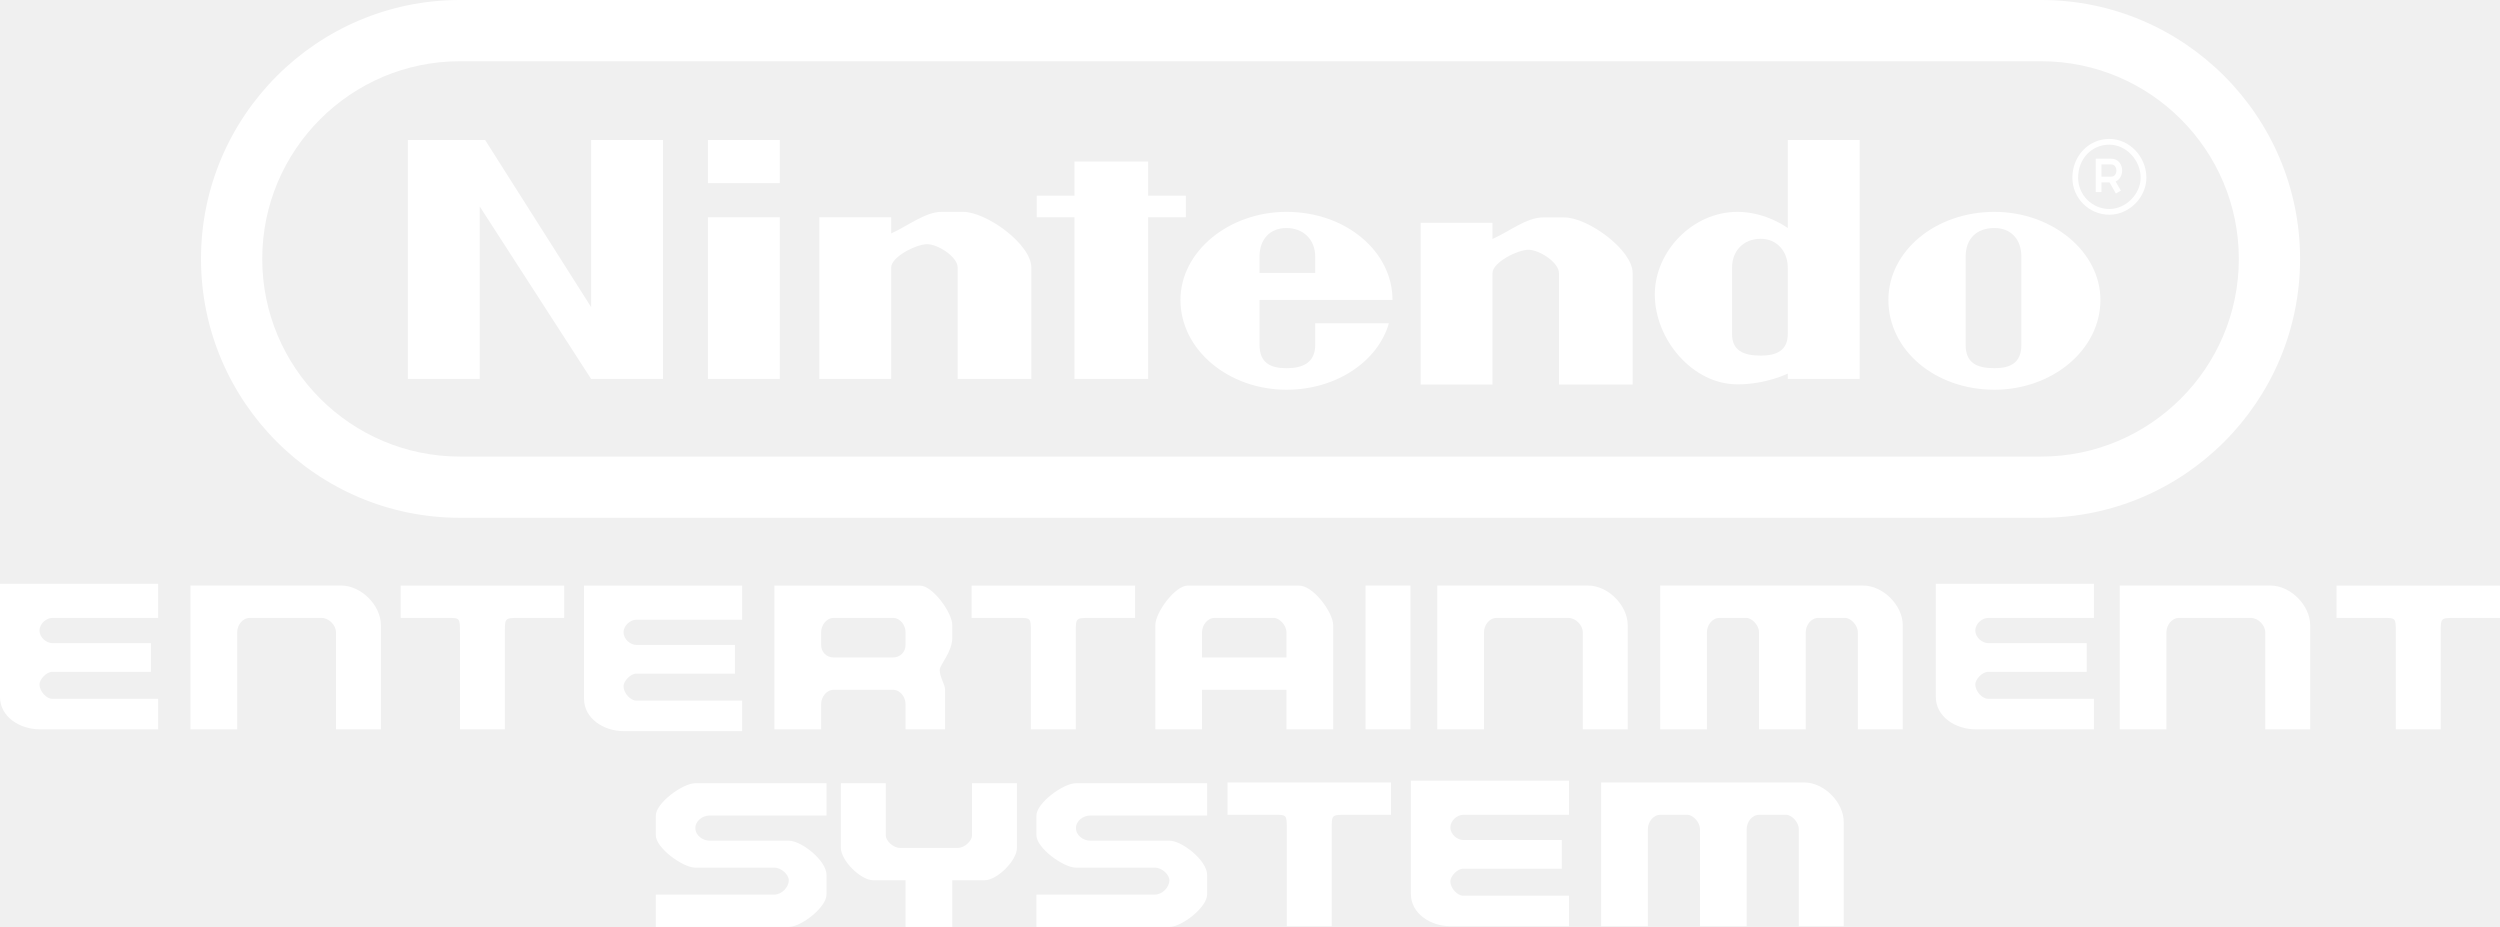
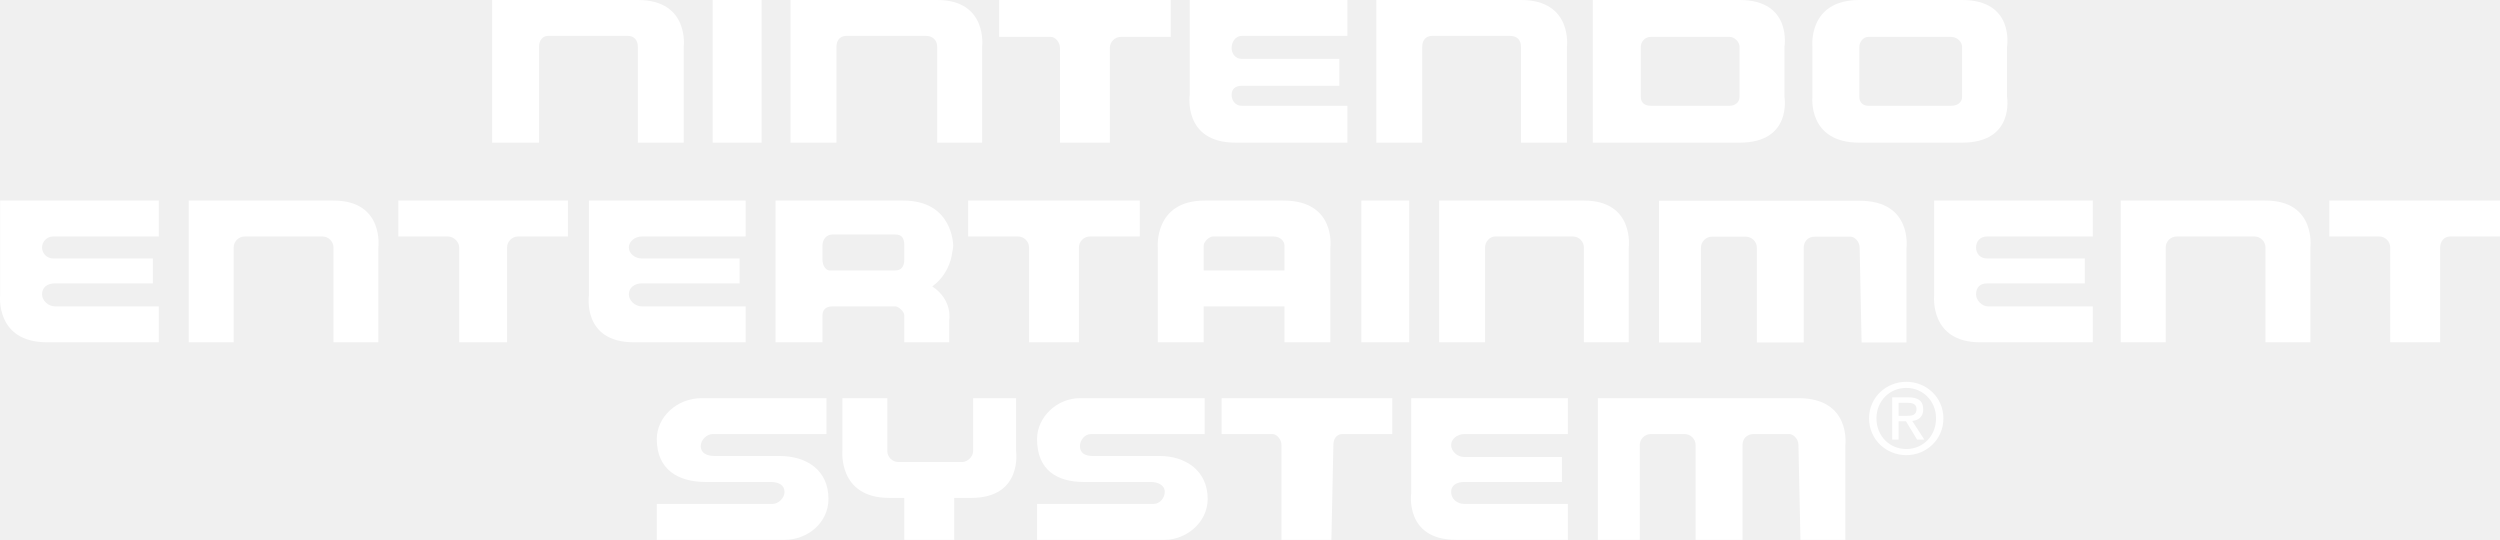
- <svg xmlns="http://www.w3.org/2000/svg" version="1.1" id="Ebene_1" x="0px" y="0px" width="340.154px" height="126.123px" viewBox="0 0 340.154 126.123" enable-background="new 0 0 340.154 126.123" xml:space="preserve">
-   <defs id="defs52" />
-   <g id="g3" style="fill:#ffffff;fill-opacity:1">
-     <path fill="#FF0000" d="M277.724,70.452H62.576c-19.423,0-35.228-15.803-35.228-35.227S43.154,0,62.576,0h215.146   c19.426,0,35.229,15.802,35.229,35.226C312.95,54.649,297.149,70.452,277.724,70.452z M62.576,8.333   c-14.829,0-26.895,12.064-26.895,26.895c0,14.828,12.065,26.894,26.895,26.894h215.146c14.827,0,26.896-12.065,26.896-26.894   c0-14.83-12.067-26.895-26.896-26.895H62.576z" id="path5" style="fill:#ffffff;fill-opacity:1" />
-     <path fill="#FF0000" d="M90.208,51.562V19.047h-9.779v22.735L66.006,19.047H55.494v32.515h9.779V28.093l15.155,23.469H90.208z" id="path7" style="fill:#ffffff;fill-opacity:1" />
-     <path fill="#FF0000" d="M106.099,51.562V29.56h-9.778v22.002H106.099z" id="path9" style="fill:#ffffff;fill-opacity:1" />
-     <path fill="#FF0000" d="M106.099,24.914v-5.867h-9.778v5.867H106.099z" id="path11" style="fill:#ffffff;fill-opacity:1" />
-     <path id="_x33_162" fill="#FF0000" d="M140.324,51.562V36.403c0-3.178-6.112-7.578-9.289-7.578h-2.935   c-2.199,0-4.645,1.956-6.845,2.934V29.56h-9.779v22.002h9.779V36.403c0-1.467,3.422-3.178,4.89-3.178   c1.467,0,4.155,1.711,4.155,3.178v15.158H140.324z" style="fill:#ffffff;fill-opacity:1" />
-     <path id="_x33_162_1_" fill="#FF0000" d="M222.143,52.319V37.162c0-3.179-6.109-7.578-9.292-7.578h-2.932   c-2.201,0-4.646,1.956-6.848,2.933v-2.199h-9.777v22.002h9.777V37.162c0-1.466,3.424-3.179,4.891-3.179   c1.466,0,4.154,1.713,4.154,3.179v15.157H222.143z" style="fill:#ffffff;fill-opacity:1" />
-     <path fill="#FF0000" d="M156.215,51.562V29.56h5.134v-2.934h-5.134v-4.645h-10.021v4.645h-5.135v2.934h5.135v22.002H156.215z" id="path15" style="fill:#ffffff;fill-opacity:1" />
-     <path fill="#FF0000" d="M175.038,28.826c-7.822,0-14.422,5.378-14.422,11.979c0,6.846,6.6,12.223,14.422,12.223   c6.846,0,12.469-3.911,13.936-9.045h-10.022v2.934c0,2.445-1.709,3.18-3.91,3.18c-2.2,0-3.668-0.734-3.668-3.18v-6.111h18.093   C189.464,34.205,183.108,28.826,175.038,28.826z M175.038,31.026c2.201,0,3.912,1.467,3.912,3.912v2.199h-7.578v-2.199   C171.372,32.493,172.839,31.026,175.038,31.026z" id="path17" style="fill:#ffffff;fill-opacity:1" />
-     <path fill="#FF0000" d="M271.364,28.826c-8.069,0-14.426,5.378-14.426,11.979c0,6.846,6.354,12.223,14.426,12.223   c7.819,0,14.422-5.377,14.422-12.223C285.782,34.205,279.183,28.826,271.364,28.826z M271.364,31.026   c2.196,0,3.666,1.467,3.666,3.912v11.978c0,2.444-1.47,3.179-3.666,3.179c-2.444,0-3.914-0.734-3.914-3.179V34.938   C267.448,32.493,268.917,31.026,271.364,31.026z" id="path19" style="fill:#ffffff;fill-opacity:1" />
-     <path fill="#FF0000" d="M243.247,19.047v11.979c0,0-2.936-2.2-6.848-2.2c-6.111,0-11.244,5.378-11.244,11.246   c0,6.112,5.135,12.224,11.244,12.224c3.912,0,6.848-1.467,6.848-1.467v0.732h9.779V19.047H243.247z M239.579,32.493   c2.199,0,3.668,1.712,3.668,3.912v9.045c0,2.201-1.469,2.934-3.668,2.934c-2.443,0-3.912-0.732-3.912-2.934v-9.045   C235.667,34.205,237.136,32.493,239.579,32.493z" id="path21" style="fill:#ffffff;fill-opacity:1" />
-     <g id="g23" style="fill:#ffffff;fill-opacity:1">
-       <path fill="#FF0000" d="M287.006,29.216c-2.775,0-5.036-2.258-5.036-5.035c0-2.959,2.213-5.28,5.036-5.28    c2.729,0,5.036,2.417,5.036,5.28C292.042,26.862,289.692,29.216,287.006,29.216z M287.006,19.683c-2.427,0-4.253,1.934-4.253,4.5    c0,2.344,1.908,4.254,4.253,4.254c2.229,0,4.254-2.028,4.254-4.254C291.26,21.784,289.276,19.683,287.006,19.683z M287.89,26.33    l-0.864-1.515h-1.095v1.321h-0.78v-4.546h2.104c0.979,0,1.488,0.813,1.488,1.613c0,0.615-0.303,1.238-0.885,1.492l0.711,1.248    L287.89,26.33z M285.931,24.036h1.321c0.219,0,0.395-0.079,0.521-0.235c0.118-0.149,0.188-0.368,0.188-0.597    c0-0.311-0.151-0.832-0.709-0.832h-1.321V24.036L285.931,24.036z" id="path25" style="fill:#ffffff;fill-opacity:1" />
+ <svg xmlns="http://www.w3.org/2000/svg" version="1.1" id="svg815" xml:space="preserve" width="708.85" height="153.065" viewBox="0 0 708.85 153.065">
+   <defs id="defs819">
+     <clipPath clipPathUnits="userSpaceOnUse" id="clipPath831">
+       <path d="M 0,595.276 H 841.89 V 0 H 0 Z" id="path829" />
+     </clipPath>
+   </defs>
+   <g id="g823" transform="matrix(1.333333,0,0,-1.333333,-207.8488,471.024)">
+     <g id="g1037" style="fill:#ffffff">
+       <g id="g1005" style="fill:#ffffff">
+         <g id="g974" style="fill:#ffffff">
+           <path id="path833" style="fill:#ffffff;fill-opacity:1;fill-rule:nonzero;stroke:none" d="m 307.445,353.268 h 10.399 V 322.93 h -10.399 z" />
+           <path id="path835" style="fill:#ffffff;fill-opacity:1;fill-rule:nonzero;stroke:none" d="M 291.528,353.268 H 260.54 V 322.93 h 9.976 v 20.362 c 0,1.497 0.847,2.344 1.914,2.344 h 16.974 c 1.277,0 2.124,-0.847 2.124,-2.344 V 322.93 h 9.756 v 20.362 c 0,0 1.277,9.976 -9.756,9.976" />
+           <path id="path837" style="fill:#ffffff;fill-opacity:1;fill-rule:nonzero;stroke:none" d="M 355.188,353.268 H 323.996 V 322.93 h 9.766 v 20.362 c 0,1.497 0.846,2.344 2.117,2.344 h 16.981 c 1.27,0 2.328,-0.847 2.328,-2.344 V 322.93 h 9.552 v 20.362 c 0,0 1.27,9.976 -9.552,9.976" />
+           <path id="path839" style="fill:#ffffff;fill-opacity:1;fill-rule:nonzero;stroke:none" d="M 479.332,353.268 H 448.564 V 322.93 h 9.762 v 20.362 c 0,1.497 0.841,2.344 2.121,2.344 h 16.551 c 1.494,0 2.334,-0.847 2.334,-2.344 V 322.93 h 9.77 v 20.362 c 0,0 1.273,9.976 -9.77,9.976" />
+           <path id="path841" style="fill:#ffffff;fill-opacity:1;fill-rule:nonzero;stroke:none" d="m 368.354,345.422 h 11.026 c 0.853,0 1.914,-1.067 1.914,-2.334 V 322.93 h 10.609 v 20.158 c 0,1.267 1.06,2.334 2.337,2.334 h 10.61 v 7.846 h -36.496 v -7.846" />
+           <path id="path843" style="fill:#ffffff;fill-opacity:1;fill-rule:nonzero;stroke:none" d="m 525.811,332.686 c 0,-1.268 -1.061,-1.911 -2.122,-1.911 h -16.763 c -1.274,0 -2.121,0.643 -2.121,1.911 v 10.606 c 0,1.063 0.847,2.13 2.121,2.13 h 16.763 c 1.061,0 2.122,-1.067 2.122,-2.13 v -10.606 m 9.548,7.008 v 3.598 c 0,0 1.707,9.976 -9.548,9.976 H 494.609 V 322.93 h 31.202 c 11.255,0 9.548,9.756 9.548,9.756 v 7.008" />
+           <path id="path845" style="fill:#ffffff;fill-opacity:1;fill-rule:nonzero;stroke:none" d="m 573.136,332.686 c 0,-1.268 -1.061,-1.911 -2.334,-1.911 h -17.618 c -1.061,0 -1.901,0.643 -1.901,1.911 v 10.606 c 0,1.063 0.84,2.13 1.901,2.13 h 17.618 c 1.273,0 2.334,-1.067 2.334,-2.13 v -10.606 m 9.555,4.46 v 6.146 c 0,0 1.694,9.976 -9.555,9.976 h -9.976 -1.914 -9.963 c -11.043,0 -9.975,-9.976 -9.975,-9.976 v -10.606 c 0,0 -1.068,-9.756 9.975,-9.756 h 9.963 1.914 9.976 c 11.249,0 9.555,9.756 9.555,9.756 v 4.46" />
+           <path id="path847" style="fill:#ffffff;fill-opacity:1;fill-rule:nonzero;stroke:none" d="m 408.888,333.109 c 0,0 -1.491,-10.179 9.756,-10.179 h 23.772 v 7.845 h -22.502 c -1.27,0 -2.118,1.057 -2.118,2.334 0,1.27 0.848,1.907 2.118,1.907 h 20.795 v 5.735 h -20.795 c -1.27,0 -2.118,1.06 -2.118,2.337 0,1.267 0.848,2.548 2.118,2.548 h 22.502 v 7.632 h -33.528 v -20.159" />
+           <path id="path849" style="fill:#ffffff;fill-opacity:1;fill-rule:nonzero;stroke:none" d="m 226.802,310.617 h -30.779 v -30.138 h 9.557 v 20.162 c 0,1.277 1.057,2.337 2.333,2.337 h 16.551 c 1.27,0 2.338,-1.06 2.338,-2.337 v -20.162 h 9.545 v 20.162 c 0,0 1.277,9.976 -9.545,9.976" />
+           <path id="path851" style="fill:#ffffff;fill-opacity:1;fill-rule:nonzero;stroke:none" d="m 492.709,310.617 h -30.781 v -30.138 h 9.761 v 20.162 c 0,1.277 1.068,2.337 2.128,2.337 h 16.558 c 1.267,0 2.334,-1.06 2.334,-2.337 v -20.162 h 9.542 v 20.162 c 0,0 1.273,9.976 -9.542,9.976" />
+           <path id="path853" style="fill:#ffffff;fill-opacity:1;fill-rule:nonzero;stroke:none" d="m 637.652,310.617 h -30.775 v -30.138 h 9.557 v 20.162 c 0,1.277 1.052,2.337 2.334,2.337 h 16.55 c 1.267,0 2.334,-1.06 2.334,-2.337 v -20.162 h 9.549 v 20.162 c 0,0 1.267,9.976 -9.549,9.976" />
+           <path id="path855" style="fill:#ffffff;fill-opacity:1;fill-rule:nonzero;stroke:none" d="m 240.595,302.978 h 10.609 c 1.061,0 2.338,-1.06 2.338,-2.337 v -20.162 h 10.179 v 20.162 c 0,1.277 1.067,2.337 2.337,2.337 h 10.609 v 7.639 h -36.072 v -7.639" />
+           <path id="path857" style="fill:#ffffff;fill-opacity:1;fill-rule:nonzero;stroke:none" d="m 651.229,310.617 v -7.639 h 10.616 c 1.266,0 2.334,-1.06 2.334,-2.337 v -20.162 h 10.616 v 20.162 c 0,1.277 0.84,2.337 2.113,2.337 h 10.616 v 7.639 h -36.295" />
+           <path id="path859" style="fill:#ffffff;fill-opacity:1;fill-rule:nonzero;stroke:none" d="m 361.772,302.978 h 10.61 c 1.27,0 2.337,-1.06 2.337,-2.337 v -20.162 h 10.602 v 20.162 c 0,1.277 1.068,2.337 2.345,2.337 h 10.602 v 7.639 h -36.496 v -7.639" />
+           <path id="path861" style="fill:#ffffff;fill-opacity:1;fill-rule:nonzero;stroke:none" d="m 445.383,310.617 h 10.184 V 280.48 h -10.184 z" />
+           <path id="path863" style="fill:#ffffff;fill-opacity:1;fill-rule:nonzero;stroke:none" d="m 429.039,295.756 h -17.181 v 5.308 c 0,0.854 1.271,1.914 1.904,1.914 h 12.943 c 1.481,0 2.334,-1.06 2.334,-1.914 v -5.308 m -0.213,14.861 h -16.764 c -10.823,0 -9.969,-9.976 -9.969,-9.976 v -20.162 h 9.765 v 7.635 h 17.181 v -7.635 h 9.756 v 20.162 c 0,0 1.273,9.976 -9.969,9.976" />
+           <path id="path865" style="fill:#ffffff;fill-opacity:1;fill-rule:nonzero;stroke:none" d="m 348.188,298.09 c 0,-1.48 -0.632,-2.334 -1.91,-2.334 h -14.007 c -0.633,0 -1.48,0.854 -1.48,2.334 v 2.974 c 0,1.277 0.847,2.337 2.117,2.337 h 13.37 c 1.278,0 1.91,-0.63 1.91,-2.337 v -2.974 m -0.209,12.527 h -27.164 v -30.138 h 9.976 v 5.735 c 0,1.273 0.847,1.9 2.117,1.9 h 13.37 c 0.634,0 1.91,-1.06 1.91,-1.9 v -5.735 h 9.546 v 4.662 c 0,0 0.854,4.26 -3.604,7.228 2.971,2.12 4.035,5.295 4.248,7.215 0.21,0.847 0.21,1.48 0.21,1.48 0,0 0,9.553 -10.609,9.553" />
+           <path id="path867" style="fill:#ffffff;fill-opacity:1;fill-rule:nonzero;stroke:none" d="m 155.914,290.455 c 0,0 -1.058,-9.976 9.979,-9.976 h 23.769 v 7.635 h -22.075 c -1.484,0 -2.761,1.287 -2.761,2.548 0,1.486 1.067,2.34 2.761,2.34 h 20.805 v 5.302 h -21.229 c -1.27,0 -2.337,1.06 -2.337,2.337 0,1.277 1.067,2.337 2.337,2.337 h 22.499 v 7.639 h -33.748 v -20.162" />
+           <path id="path869" style="fill:#ffffff;fill-opacity:1;fill-rule:nonzero;stroke:none" d="m 281.129,290.455 c 0,0 -1.491,-9.976 9.552,-9.976 h 23.769 v 7.635 h -22.075 c -1.491,0 -2.761,1.287 -2.761,2.548 0,1.486 1.27,2.34 2.761,2.34 h 20.798 v 5.302 h -20.798 c -1.491,0 -2.761,1.06 -2.761,2.337 0,1.277 1.27,2.337 2.761,2.337 h 22.075 v 7.639 h -33.321 v -20.162" />
+           <path id="path871" style="fill:#ffffff;fill-opacity:1;fill-rule:nonzero;stroke:none" d="m 567.194,290.455 c 0,0 -1.067,-9.976 9.763,-9.976 h 23.979 v 7.635 H 578.65 c -1.273,0 -2.546,1.287 -2.546,2.548 0,1.486 0.853,2.34 2.339,2.34 h 20.792 v 5.302 h -20.792 c -1.486,0 -2.339,1.06 -2.339,2.337 0,1.277 0.853,2.337 2.339,2.337 h 22.493 v 7.639 h -33.742 v -20.162" />
+           <path id="path873" style="fill:#ffffff;fill-opacity:1;fill-rule:nonzero;stroke:none" d="m 551.35,310.577 h -42.664 v -30.132 h 8.916 v 20.156 c 0,1.27 1.06,2.334 2.334,2.334 h 7.209 c 1.279,0 2.346,-1.064 2.346,-2.334 v -20.156 h 9.97 v 20.156 c 0,1.27 0.853,2.334 2.334,2.334 h 7.642 c 0.846,0 1.913,-1.064 1.913,-2.334 l 0.414,-20.156 h 9.549 v 20.156 c 0,0 1.273,9.976 -9.963,9.976" />
+           <path id="path875" style="fill:#ffffff;fill-opacity:1;fill-rule:nonzero;stroke:none" d="m 415.673,260.961 h 10.819 c 0.84,0 1.907,-1.067 1.907,-2.334 v -20.158 h 10.617 l 0.42,20.158 c 0,1.267 0.632,2.334 1.913,2.334 h 10.616 v 7.635 h -36.292 v -7.635" />
+           <path id="path877" style="fill:#ffffff;fill-opacity:1;fill-rule:nonzero;stroke:none" d="m 538.334,268.596 h -42.651 v -30.127 h 8.909 v 20.158 c 0,1.267 1.06,2.334 2.334,2.334 h 7.215 c 1.267,0 2.327,-1.067 2.327,-2.334 v -20.158 h 9.975 v 20.158 c 0,1.267 0.848,2.334 2.341,2.334 h 7.636 c 0.853,0 1.914,-1.067 1.914,-2.334 l 0.426,-20.158 h 9.55 v 20.158 c 0,0 1.266,9.969 -9.976,9.969" />
+           <path id="path879" style="fill:#ffffff;fill-opacity:1;fill-rule:nonzero;stroke:none" d="m 371.958,268.596 h -9.129 v -11.249 c 0,-1.261 -1.27,-2.327 -2.327,-2.327 h -13.59 c -1.27,0 -2.334,1.066 -2.334,2.327 v 11.249 h -9.546 V 257.56 c 0,0 -1.06,-10.176 9.976,-10.176 h 3.18 v -8.915 h 10.614 v 8.915 h 3.604 c 11.036,0 9.552,9.963 9.552,9.963 v 11.249" />
+           <path id="path881" style="fill:#ffffff;fill-opacity:1;fill-rule:nonzero;stroke:none" d="m 455.992,248.438 c 0,0 -1.486,-9.969 9.55,-9.969 h 23.766 v 7.641 h -22.066 c -1.487,0 -2.767,1.061 -2.767,2.548 0,1.48 1.28,2.113 2.767,2.113 h 20.792 v 5.315 h -20.792 c -1.487,0 -2.767,1.261 -2.767,2.541 0,1.267 1.28,2.334 2.767,2.334 h 22.066 v 7.635 h -33.316 v -20.158" />
+           <path id="path883" style="fill:#ffffff;fill-opacity:1;fill-rule:nonzero;stroke:none" d="m 402.516,256.3 h -14.224 c -1.693,0 -2.75,0.627 -2.75,2.107 0,1.286 1.057,2.554 2.327,2.554 h 24.193 v 7.635 h -26.52 c -4.885,0 -9.123,-4.028 -9.123,-8.702 0,-6.576 4.238,-9.123 9.97,-9.123 h 14.216 c 1.488,0 2.974,-0.633 2.974,-2.113 0,-1.274 -1.063,-2.548 -2.34,-2.548 h -24.82 v -7.641 h 27.16 c 4.455,0 9.126,3.607 9.126,8.702 0,6.147 -4.885,9.129 -10.189,9.129" />
+           <path id="path885" style="fill:#ffffff;fill-opacity:1;fill-rule:nonzero;stroke:none" d="m 321.662,256.3 h -13.793 c -1.701,0 -2.971,0.627 -2.971,2.107 0,1.286 1.27,2.554 2.547,2.554 h 24.193 v 7.635 h -26.53 c -5.305,0 -9.552,-4.028 -9.552,-8.702 0,-6.576 4.671,-9.123 10.399,-9.123 h 13.793 c 1.701,0 2.971,-0.633 2.971,-2.113 0,-1.274 -1.27,-2.548 -2.547,-2.548 h -24.616 v -7.641 h 27.163 c 4.882,0 9.343,3.607 9.343,8.702 0,6.147 -4.672,9.129 -10.4,9.129" />
+           <path id="path887" style="fill:#ffffff;fill-opacity:1;fill-rule:nonzero;stroke:none" d="m 561.26,264.835 c 1.16,0 2.186,0.08 2.186,1.467 0,1.114 -1.013,1.314 -1.96,1.314 h -1.854 v -2.781 h 1.628 m -1.628,-5.048 h -1.361 v 8.989 h 3.421 c 2.128,0 3.175,-0.78 3.175,-2.56 0,-1.608 -1.008,-2.321 -2.328,-2.468 l 2.562,-3.961 h -1.535 l -2.367,3.895 h -1.567 v -3.895 m 1.654,-2.007 c 3.521,0 6.308,2.767 6.308,6.522 0,3.694 -2.787,6.474 -6.308,6.474 -3.574,0 -6.362,-2.78 -6.362,-6.474 0,-3.755 2.788,-6.522 6.362,-6.522 m -7.935,6.522 c 0,4.474 3.64,7.775 7.935,7.775 4.241,0 7.875,-3.301 7.875,-7.775 0,-4.515 -3.634,-7.823 -7.875,-7.823 -4.295,0 -7.935,3.308 -7.935,7.823" />
+         </g>
+       </g>
    </g>
-     <path id="_x32_399" d="M51.827,99.231v-14.18c0-2.688-2.689-5.379-5.378-5.379H25.914v19.559h6.357V86.032   c0-0.979,0.732-1.957,1.711-1.957h9.777c0.979,0,1.957,0.979,1.957,1.957v13.199H51.827z" style="fill:#ffffff;fill-opacity:1" />
-     <path id="_x32_399_1_" d="M221.469,99.231v-14.18c0-2.688-2.688-5.379-5.376-5.379h-20.536v19.559h6.354V86.032   c0-0.979,0.736-1.957,1.713-1.957h9.779c0.979,0,1.953,0.979,1.953,1.957v13.199H221.469z" style="fill:#ffffff;fill-opacity:1" />
-     <path id="_x32_399_2_" d="M314.327,99.231v-14.18c0-2.688-2.688-5.379-5.379-5.379h-20.535v19.559h6.354V86.032   c0-0.979,0.732-1.957,1.714-1.957h9.776c0.979,0,1.955,0.979,1.955,1.957v13.199H314.327z" style="fill:#ffffff;fill-opacity:1" />
-     <path id="_x33_177" d="M258.892,99.231v-14.18c0-2.688-2.688-5.379-5.379-5.379h-27.625v19.559h6.357V86.032   c0-0.979,0.731-1.957,1.709-1.957h3.668c0.734,0,1.712,0.979,1.712,1.957v13.199h6.358V86.032c0-0.979,0.731-1.957,1.709-1.957   h3.668c0.733,0,1.711,0.979,1.711,1.957v13.199H258.892z" style="fill:#ffffff;fill-opacity:1" />
-     <path id="_x33_181" d="M21.514,99.231H5.379C2.691,99.231,0,97.521,0,94.833v-15.4h21.513v4.645H7.089   c-0.732,0-1.711,0.734-1.711,1.712c0,0.979,0.979,1.712,1.711,1.712h13.446v3.911H7.089c-0.732,0-1.711,0.979-1.711,1.712   c0,0.979,0.979,1.955,1.711,1.955h14.424L21.514,99.231L21.514,99.231z" style="fill:#ffffff;fill-opacity:1" />
-     <path id="_x33_181_1_" d="M100.979,99.478H84.843c-2.688,0-5.379-1.711-5.379-4.398V79.677h21.515v4.645H86.553   c-0.731,0-1.71,0.734-1.71,1.714s0.979,1.711,1.71,1.711h13.446v3.91H86.553c-0.731,0-1.71,0.979-1.71,1.714   c0,0.979,0.979,1.954,1.71,1.954h14.426V99.478L100.979,99.478z" style="fill:#ffffff;fill-opacity:1" />
-     <path id="_x33_181_2_" d="M284.907,99.231h-16.137c-2.688,0-5.381-1.711-5.381-4.398v-15.4h21.516v4.645h-14.424   c-0.732,0-1.714,0.734-1.714,1.712c0,0.979,0.979,1.712,1.714,1.712h13.443v3.911h-13.443c-0.732,0-1.714,0.979-1.714,1.712   c0,0.979,0.979,1.955,1.714,1.955h14.424v4.154h0.002V99.231z" style="fill:#ffffff;fill-opacity:1" />
-     <path id="_x32_391" d="M54.517,79.675v4.4h6.355c1.712,0,1.712,0,1.712,1.957v13.199h6.111V86.032c0-1.957,0-1.957,1.956-1.957   h6.111v-4.4H54.517z" style="fill:#ffffff;fill-opacity:1" />
-     <path id="_x32_391_1_" d="M132.197,79.675v4.4h6.355c1.71,0,1.71,0,1.71,1.957v13.199h6.112V86.032c0-1.957,0-1.957,1.957-1.957   h6.112v-4.4H132.197z" style="fill:#ffffff;fill-opacity:1" />
-     <path id="_x32_391_2_" d="M317.909,79.675v4.4h6.355c1.713,0,1.713,0,1.713,1.957v13.199h6.11V86.032c0-1.957,0-1.957,1.955-1.957   h6.111v-4.4H317.909z" style="fill:#ffffff;fill-opacity:1" />
-     <path d="M105.366,79.675v19.559h6.356v-3.42c0-0.979,0.733-1.959,1.711-1.959h8.068c0.979,0,1.711,0.979,1.711,1.959v3.42h5.379   v-5.379c0-0.731-0.732-1.709-0.732-2.688c0-0.731,1.711-2.442,1.711-4.397v-1.713c0-1.713-2.689-5.38-4.4-5.38L105.366,79.675   L105.366,79.675z M113.433,84.075h8.068c0.979,0,1.71,0.979,1.71,1.957v1.71c0,0.979-0.732,1.713-1.71,1.713h-8.068   c-0.978,0-1.711-0.733-1.711-1.713v-1.71C111.723,85.056,112.455,84.075,113.433,84.075z" id="path37" style="fill:#ffffff;fill-opacity:1" />
-     <path d="M161.594,79.675c-1.712,0-4.399,3.667-4.399,5.381v14.178h6.354v-5.379h11.489v5.379h6.355V85.056   c0-1.714-2.688-5.381-4.645-5.381H161.594z M165.261,84.075h8.066c0.731,0,1.711,0.979,1.711,1.957v3.422h-11.489v-3.422   C163.549,85.056,164.283,84.075,165.261,84.075z" id="path39" style="fill:#ffffff;fill-opacity:1" />
-     <path d="M191.907,99.231V79.673h-6.11v19.559H191.907z" id="path41" style="fill:#ffffff;fill-opacity:1" />
-     <path id="_x33_177_1_" d="M250.86,126.021v-14.18c0-2.688-2.689-5.379-5.381-5.379h-27.623v19.559h6.354v-13.201   c0-0.979,0.732-1.957,1.71-1.957h3.667c0.734,0,1.714,0.979,1.714,1.957v13.199h6.354v-13.199c0-0.979,0.731-1.957,1.709-1.957   h3.668c0.733,0,1.715,0.979,1.715,1.957v13.199h6.111L250.86,126.021L250.86,126.021z" style="fill:#ffffff;fill-opacity:1" />
-     <path id="_x33_181_3_" d="M213.479,126.021h-16.136c-2.688,0-5.377-1.713-5.377-4.398v-15.403h21.511v4.646h-14.422   c-0.732,0-1.712,0.733-1.712,1.711c0,0.979,0.979,1.712,1.712,1.712h13.444v3.911h-13.444c-0.732,0-1.712,0.979-1.712,1.713   c0,0.979,0.979,1.954,1.712,1.954h14.422L213.479,126.021L213.479,126.021z" style="fill:#ffffff;fill-opacity:1" />
-     <path id="_x32_391_3_" d="M167.017,106.462v4.398h6.355c1.711,0,1.711,0,1.711,1.957v13.199h6.111v-13.199   c0-1.957,0-1.957,1.959-1.957h6.109v-4.398H167.017z" style="fill:#ffffff;fill-opacity:1" />
-     <path id="_x33_187" d="M94.611,106.565c-1.712,0-5.379,2.69-5.379,4.398v2.691c0,1.712,3.667,4.4,5.379,4.4h10.756   c0.978,0,1.956,0.979,1.956,1.711c0,0.977-0.979,1.954-1.956,1.954H89.232v4.399h18.09c1.712,0,5.134-2.688,5.134-4.399v-2.688   c0-1.957-3.422-4.646-5.134-4.646H96.566c-0.979,0-1.955-0.733-1.955-1.713c0-0.978,0.977-1.713,1.955-1.713h15.89v-4.397H94.611   V106.565z" style="fill:#ffffff;fill-opacity:1" />
-     <path id="_x33_187_1_" d="M146.397,106.565c-1.713,0-5.38,2.69-5.38,4.398v2.691c0,1.712,3.667,4.4,5.38,4.4h10.756   c0.978,0,1.956,0.979,1.956,1.711c0,0.977-0.979,1.954-1.956,1.954h-16.136v4.399h18.091c1.712,0,5.134-2.688,5.134-4.399v-2.688   c0-1.957-3.422-4.646-5.134-4.646h-10.757c-0.978,0-1.955-0.733-1.955-1.713c0-0.978,0.978-1.713,1.955-1.713h15.891v-4.397   h-17.845V106.565L146.397,106.565z" style="fill:#ffffff;fill-opacity:1" />
-     <path d="M114.412,106.565v8.804c0,1.71,2.688,4.399,4.4,4.399h4.398v6.354h6.357v-6.354h4.4c1.71,0,4.4-2.689,4.4-4.399v-8.804   h-6.112v7.092c0,0.732-0.978,1.712-1.956,1.712h-7.822c-0.979,0-1.956-0.979-1.956-1.712v-7.092H114.412z" id="path48" style="fill:#ffffff;fill-opacity:1" />
  </g>
</svg>
